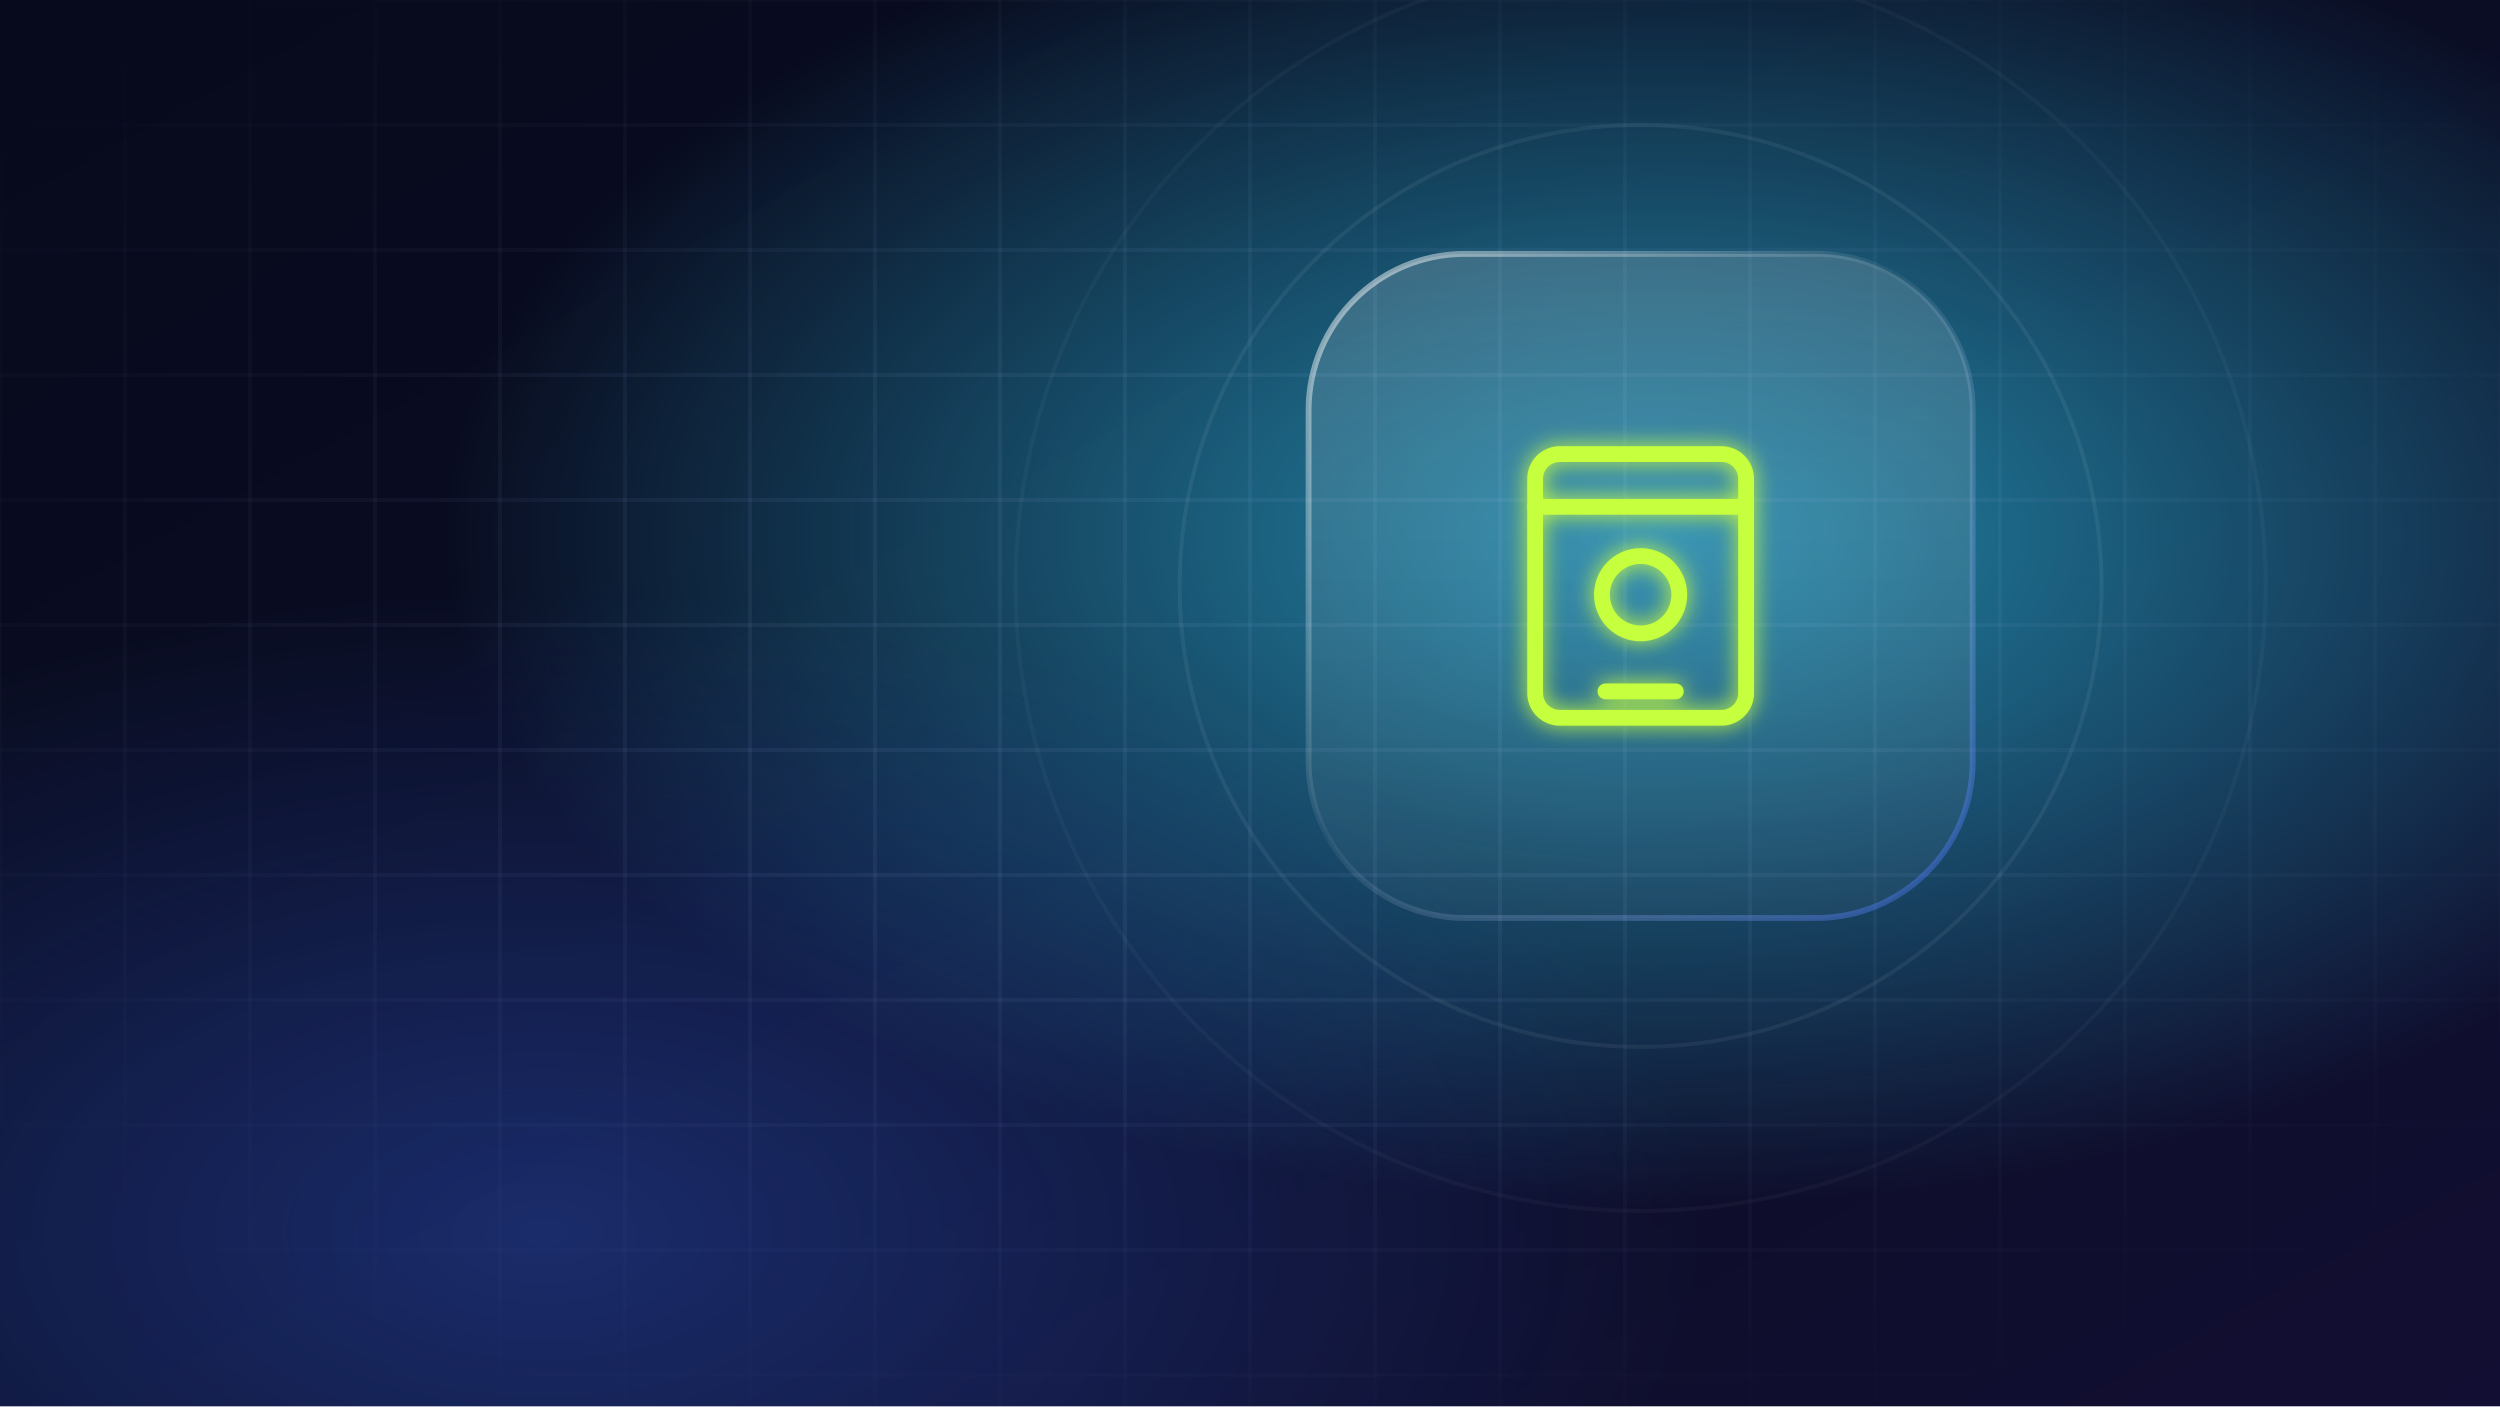
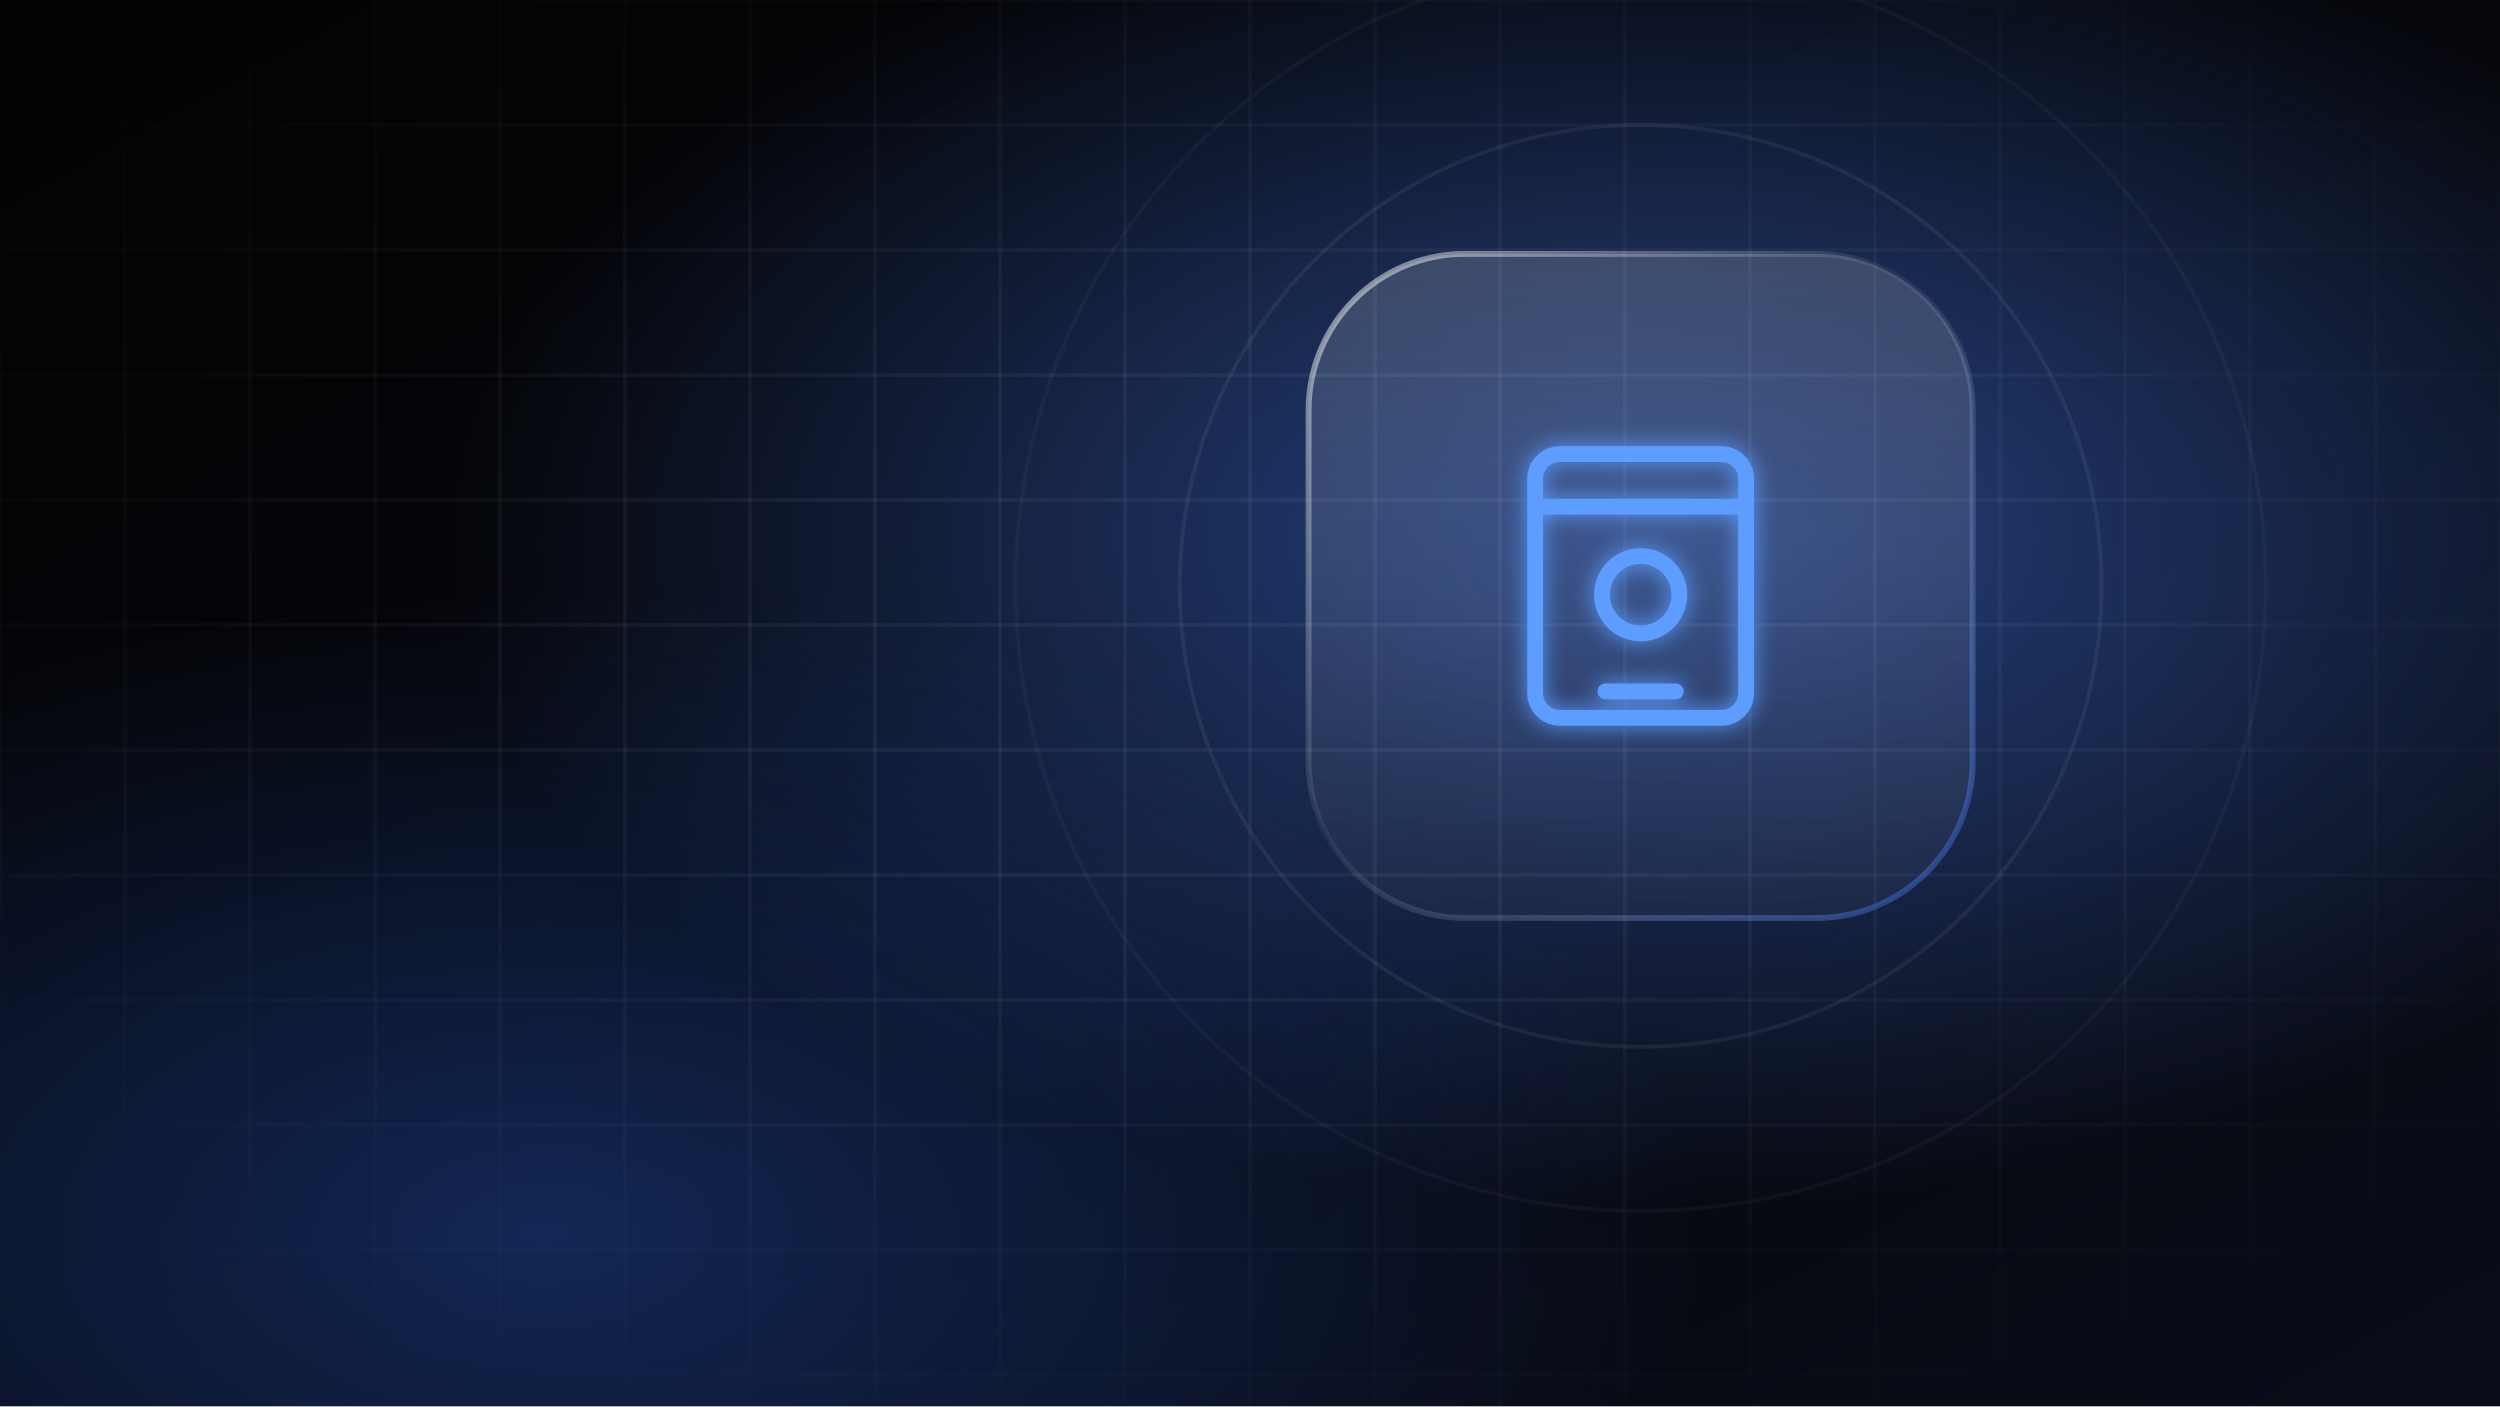
<svg xmlns="http://www.w3.org/2000/svg" viewBox="0 0 640 360" role="img" aria-label="PRODUCTS category artwork">
  <defs>
    <linearGradient id="bg" x1="0" y1="0" x2="1" y2="1">
-       <stop offset="0" stop-color="#070a1c" />
-       <stop offset=".6" stop-color="#0b0e26" />
-       <stop offset="1" stop-color="#120e33" />
+       <stop offset="0" stop-color="#030305" />
+       <stop offset=".6" stop-color="#06070c" />
+       <stop offset="1" stop-color="#0a0d1a" />
    </linearGradient>
    <radialGradient id="ga" cx="66%" cy="38%" r="48%">
-       <stop offset="0" stop-color="#33d6ff" stop-opacity=".62" />
-       <stop offset="1" stop-color="#33d6ff" stop-opacity="0" />
+       <stop offset="0" stop-color="#4a82ff" stop-opacity=".5" />
+       <stop offset="1" stop-color="#4a82ff" stop-opacity="0" />
    </radialGradient>
    <radialGradient id="gb" cx="22%" cy="88%" r="46%">
-       <stop offset="0" stop-color="#3a6bff" stop-opacity=".32" />
-       <stop offset="1" stop-color="#3a6bff" stop-opacity="0" />
+       <stop offset="0" stop-color="#2e6bf0" stop-opacity=".32" />
+       <stop offset="1" stop-color="#2e6bf0" stop-opacity="0" />
    </radialGradient>
    <radialGradient id="fade" cx="50%" cy="45%" r="62%">
      <stop offset=".35" stop-color="#fff" />
      <stop offset="1" stop-color="#fff" stop-opacity="0" />
    </radialGradient>
    <mask id="m">
      <rect width="640" height="360" fill="url(#fade)" />
    </mask>
    <linearGradient id="glass" x1="0" y1="0" x2="0" y2="1">
      <stop offset="0" stop-color="#fff" stop-opacity=".16" />
      <stop offset="1" stop-color="#fff" stop-opacity=".03" />
    </linearGradient>
    <linearGradient id="edge" x1="0" y1="0" x2="1" y2="1">
      <stop offset="0" stop-color="#fff" stop-opacity=".55" />
      <stop offset=".45" stop-color="#fff" stop-opacity=".05" />
-       <stop offset="1" stop-color="#3a6bff" stop-opacity=".45" />
+       <stop offset="1" stop-color="#2e6bf0" stop-opacity=".45" />
    </linearGradient>
    <filter id="glow" x="-50%" y="-50%" width="200%" height="200%">
      <feGaussianBlur stdDeviation="6" result="b" />
      <feMerge>
        <feMergeNode in="b" />
        <feMergeNode in="SourceGraphic" />
      </feMerge>
    </filter>
  </defs>
  <rect width="640" height="360" fill="url(#bg)" />
  <rect width="640" height="360" fill="url(#ga)" />
  <rect width="640" height="360" fill="url(#gb)" />
-   <g stroke="#b0beff" stroke-opacity=".07" stroke-width="1" mask="url(#m)">
+   <g stroke="#ffffff" stroke-opacity=".05" stroke-width="1" mask="url(#m)">
    <path d="M0 0V360" />
    <path d="M32 0V360" />
    <path d="M64 0V360" />
    <path d="M96 0V360" />
    <path d="M128 0V360" />
    <path d="M160 0V360" />
    <path d="M192 0V360" />
    <path d="M224 0V360" />
    <path d="M256 0V360" />
    <path d="M288 0V360" />
    <path d="M320 0V360" />
    <path d="M352 0V360" />
    <path d="M384 0V360" />
    <path d="M416 0V360" />
    <path d="M448 0V360" />
    <path d="M480 0V360" />
    <path d="M512 0V360" />
    <path d="M544 0V360" />
    <path d="M576 0V360" />
    <path d="M608 0V360" />
    <path d="M640 0V360" />
    <path d="M0 0H640" />
    <path d="M0 32H640" />
    <path d="M0 64H640" />
    <path d="M0 96H640" />
    <path d="M0 128H640" />
    <path d="M0 160H640" />
    <path d="M0 192H640" />
    <path d="M0 224H640" />
    <path d="M0 256H640" />
    <path d="M0 288H640" />
    <path d="M0 320H640" />
    <path d="M0 352H640" />
  </g>
  <circle cx="420" cy="150" r="118" fill="none" stroke="#fff" stroke-opacity=".06" />
  <circle cx="420" cy="150" r="160" fill="none" stroke="#fff" stroke-opacity=".035" />
  <rect x="335" y="65" width="170" height="170" rx="40" fill="url(#glass)" stroke="url(#edge)" stroke-width="1.5" />
-   <g transform="translate(375 105) scale(.45)" fill="none" stroke="#c6ff3d" stroke-width="9" stroke-linecap="round" stroke-linejoin="round" filter="url(#glow)">
+   <g transform="translate(375 105) scale(.45)" fill="none" stroke="#5b9dff" stroke-width="9" stroke-linecap="round" stroke-linejoin="round" filter="url(#glow)">
    <rect x="40" y="25" width="120" height="150" rx="14" />
    <path d="M40 55H160M80 160H120" />
    <circle cx="100" cy="105" r="22" />
  </g>
</svg>
